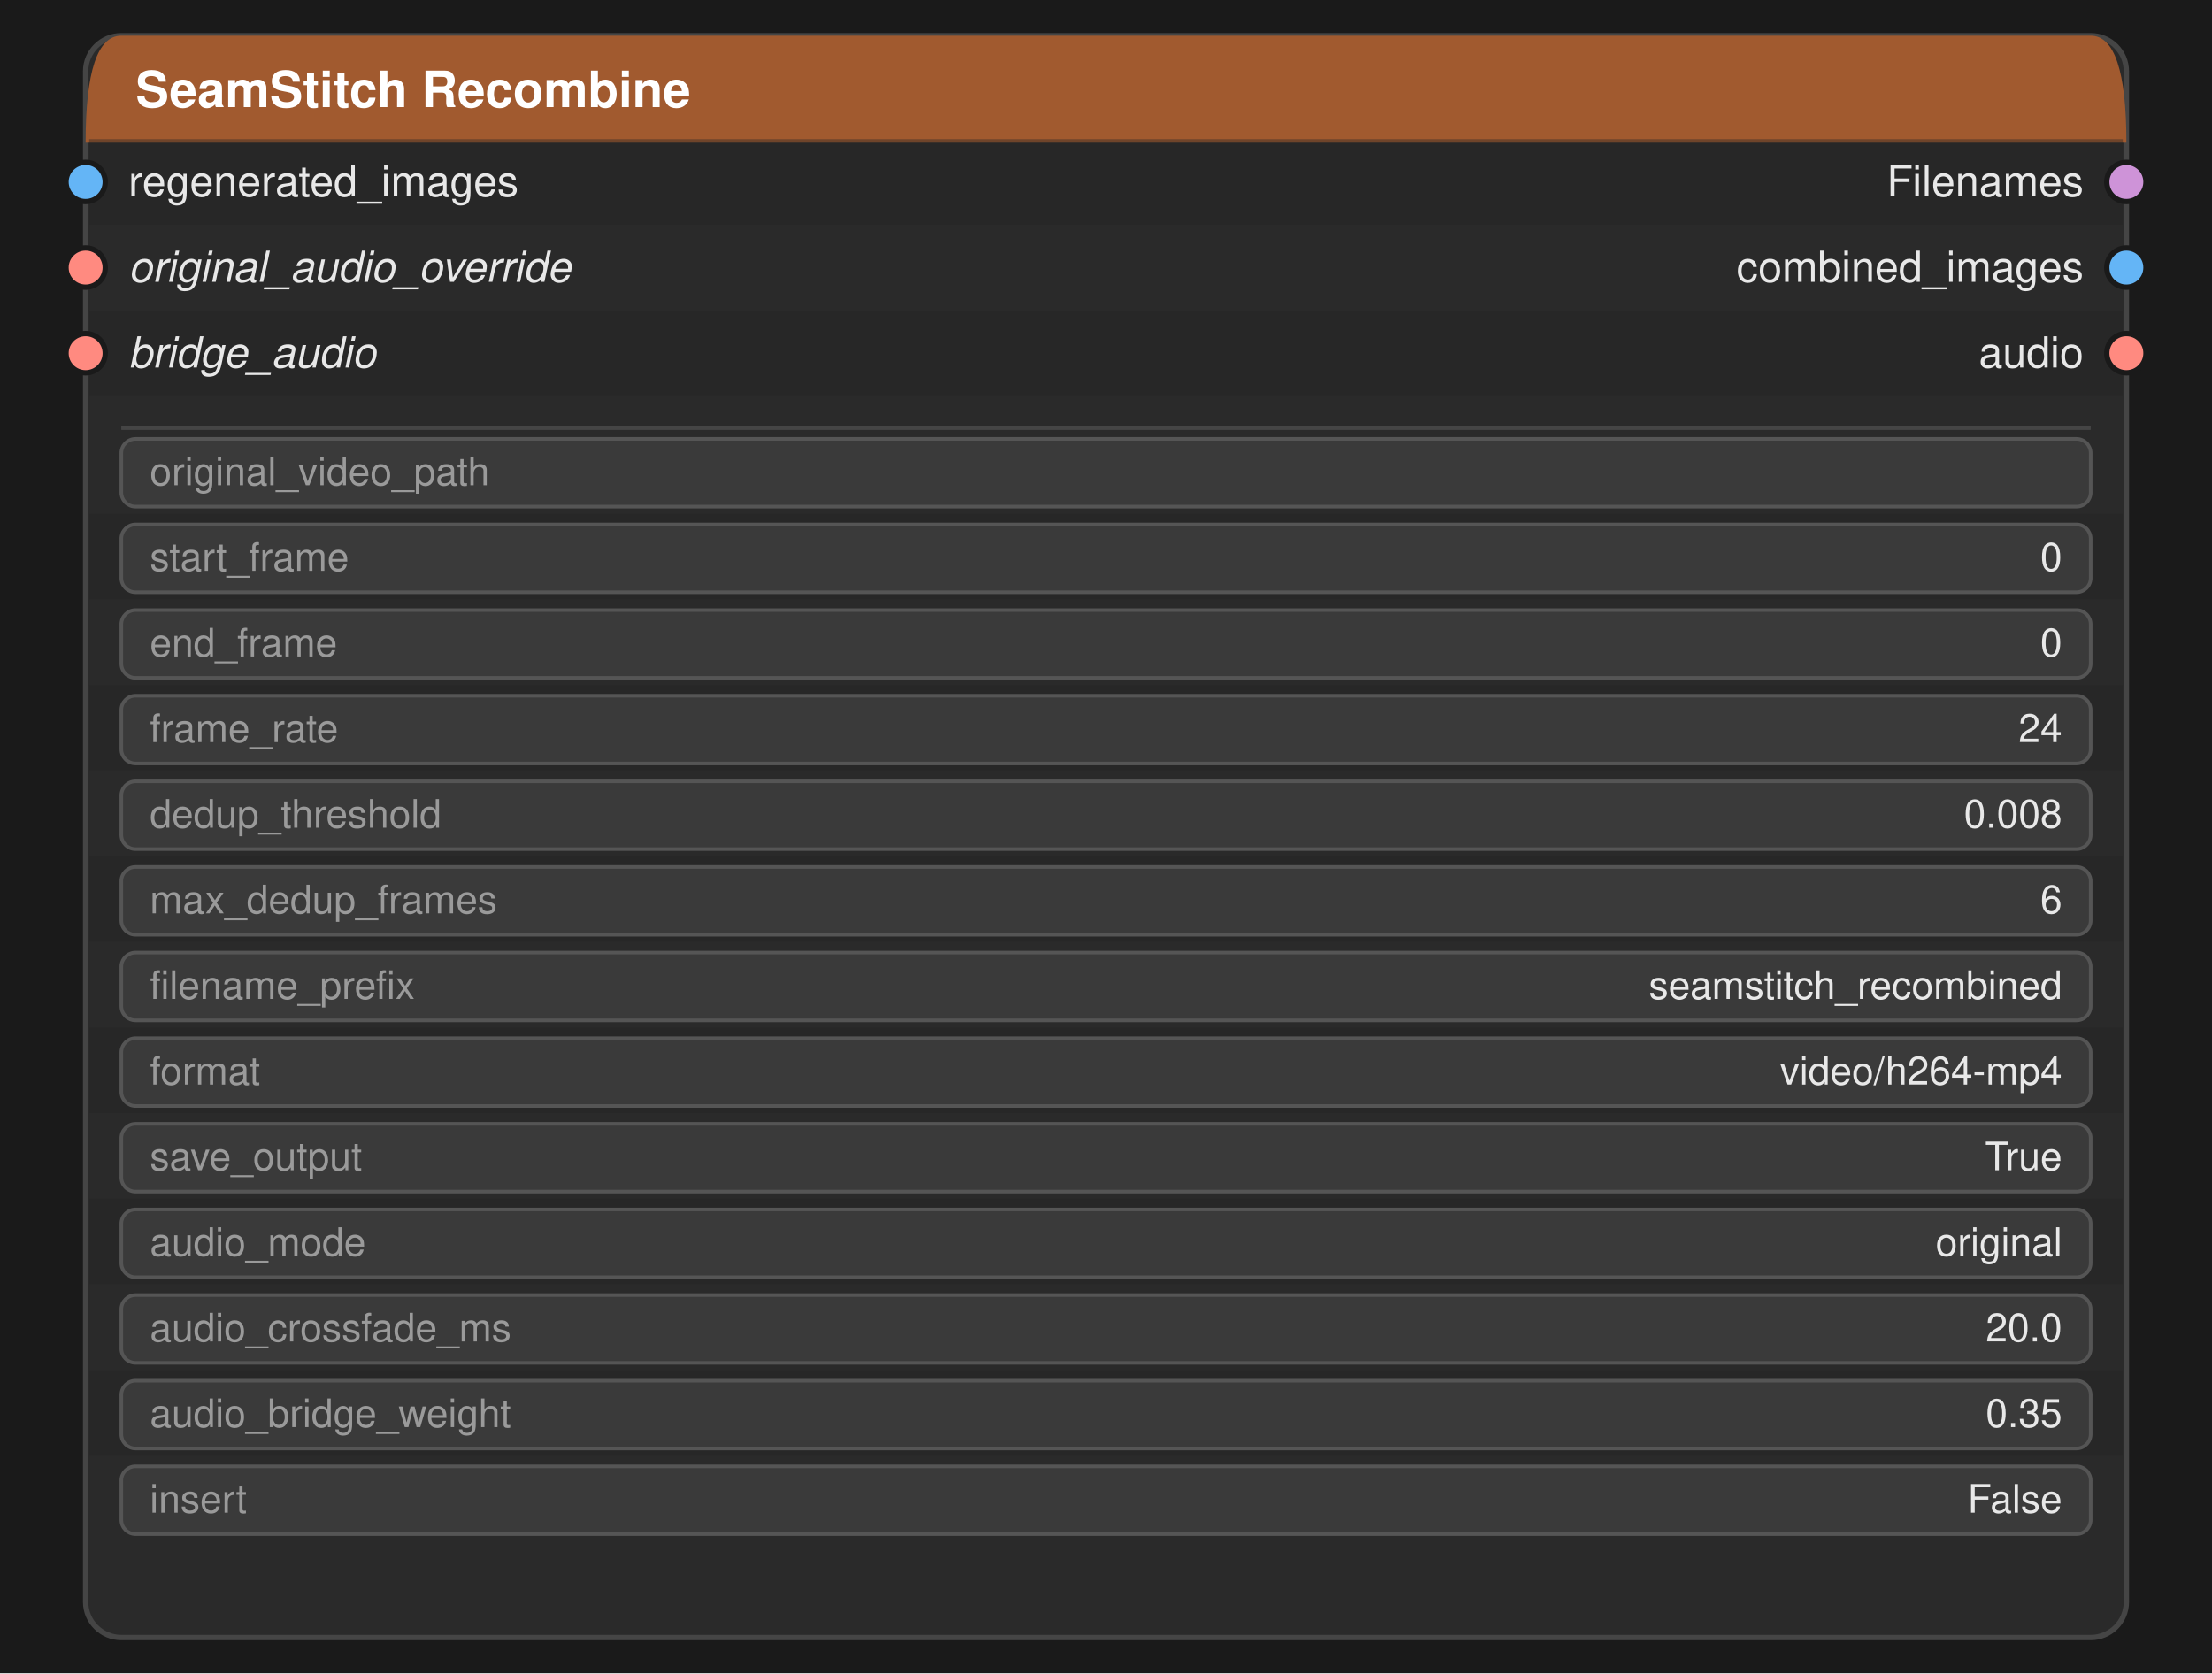
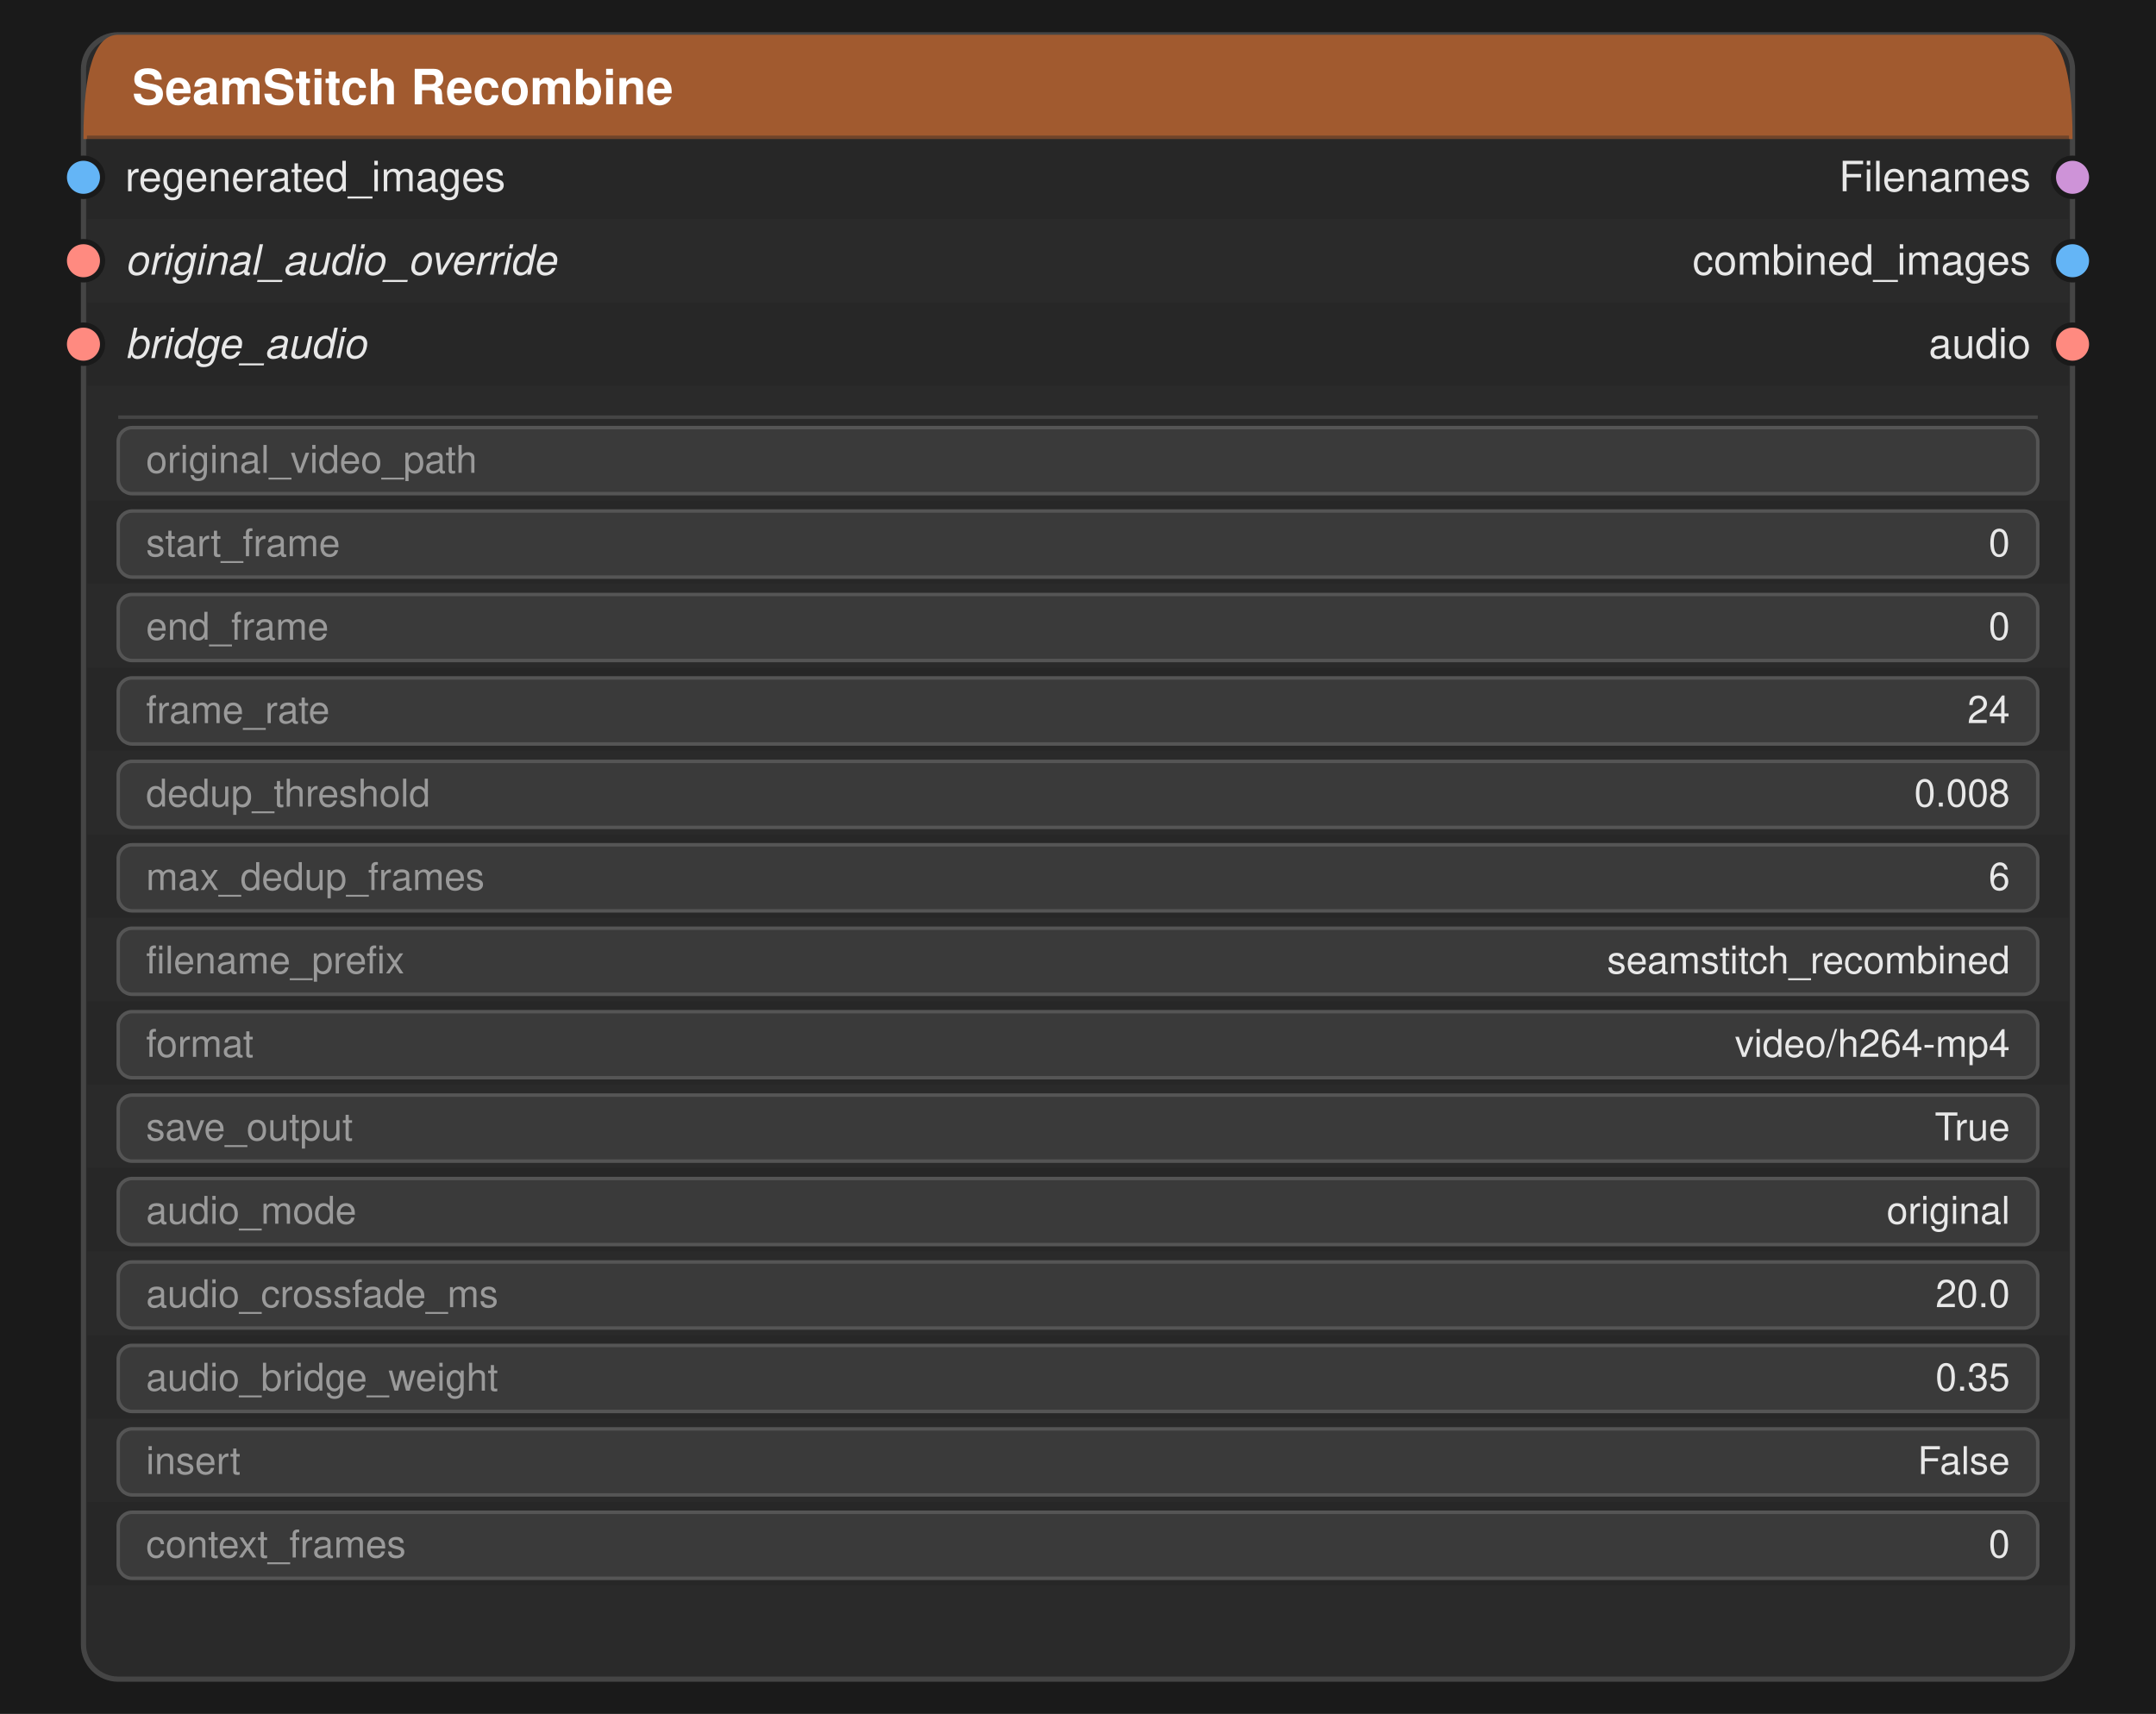
- <svg xmlns="http://www.w3.org/2000/svg" width="620" height="469" viewBox="0 0 620 469" font-family="Segoe UI, Helvetica, Arial, sans-serif">
-   <rect x="0" y="0" width="620" height="469" fill="#1a1a1a" />
-   <rect x="24" y="10" width="572" height="449" rx="10" fill="#2a2a2a" stroke="#454545" stroke-width="1.5" />
+ <svg xmlns="http://www.w3.org/2000/svg" width="620" height="493" viewBox="0 0 620 493" font-family="Segoe UI, Helvetica, Arial, sans-serif">
+   <rect x="0" y="0" width="620" height="493" fill="#1a1a1a" />
+   <rect x="24" y="10" width="572" height="473" rx="10" fill="#2a2a2a" stroke="#454545" stroke-width="1.5" />
  <path d="M 24 40 Q 24 10 34 10 L 586 10 Q 596 10 596 40 Z" fill="#a15a2f" />
  <text x="38" y="30" fill="#ffffff" font-size="14" font-weight="600">SeamStitch Recombine</text>
  <rect x="25" y="39" width="570" height="24" fill="#242424" opacity="0.4" />
  <circle cx="24" cy="51.0" r="5.5" fill="#64b5f6" stroke="#1a1a1a" stroke-width="1.5" />
  <text x="36" y="55.0" fill="#e8e8e8" font-size="12">regenerated_images</text>
  <circle cx="596" cy="51.0" r="5.5" fill="#ce93d8" stroke="#1a1a1a" stroke-width="1.5" />
  <text x="584" y="55.0" fill="#e8e8e8" font-size="12" text-anchor="end">Filenames</text>
  <circle cx="24" cy="75.0" r="5.5" fill="#ff8a80" stroke="#1a1a1a" stroke-width="1.5" />
  <text x="36" y="79.0" fill="#e8e8e8" font-size="12" font-style="italic">original_audio_override</text>
  <circle cx="596" cy="75.0" r="5.5" fill="#64b5f6" stroke="#1a1a1a" stroke-width="1.5" />
  <text x="584" y="79.0" fill="#e8e8e8" font-size="12" text-anchor="end">combined_images</text>
  <rect x="25" y="87" width="570" height="24" fill="#242424" opacity="0.4" />
  <circle cx="24" cy="99.0" r="5.5" fill="#ff8a80" stroke="#1a1a1a" stroke-width="1.5" />
  <text x="36" y="103.0" fill="#e8e8e8" font-size="12" font-style="italic">bridge_audio</text>
  <circle cx="596" cy="99.0" r="5.5" fill="#ff8a80" stroke="#1a1a1a" stroke-width="1.5" />
  <text x="584" y="103.0" fill="#e8e8e8" font-size="12" text-anchor="end">audio</text>
  <line x1="34" y1="120" x2="586" y2="120" stroke="#454545" stroke-width="1" />
  <rect x="34" y="123" width="552" height="19" rx="4" fill="#3a3a3a" stroke="#555" stroke-width="1" />
  <text x="42" y="136" fill="#9a9a9a" font-size="11">original_video_path</text>
  <text x="578" y="136" fill="#e8e8e8" font-size="11" text-anchor="end" />
  <rect x="25" y="144" width="570" height="24" fill="#242424" opacity="0.4" />
  <rect x="34" y="147" width="552" height="19" rx="4" fill="#3a3a3a" stroke="#555" stroke-width="1" />
  <text x="42" y="160" fill="#9a9a9a" font-size="11">start_frame</text>
  <text x="578" y="160" fill="#e8e8e8" font-size="11" text-anchor="end">0</text>
  <rect x="34" y="171" width="552" height="19" rx="4" fill="#3a3a3a" stroke="#555" stroke-width="1" />
  <text x="42" y="184" fill="#9a9a9a" font-size="11">end_frame</text>
  <text x="578" y="184" fill="#e8e8e8" font-size="11" text-anchor="end">0</text>
  <rect x="25" y="192" width="570" height="24" fill="#242424" opacity="0.4" />
  <rect x="34" y="195" width="552" height="19" rx="4" fill="#3a3a3a" stroke="#555" stroke-width="1" />
  <text x="42" y="208" fill="#9a9a9a" font-size="11">frame_rate</text>
  <text x="578" y="208" fill="#e8e8e8" font-size="11" text-anchor="end">24</text>
  <rect x="34" y="219" width="552" height="19" rx="4" fill="#3a3a3a" stroke="#555" stroke-width="1" />
  <text x="42" y="232" fill="#9a9a9a" font-size="11">dedup_threshold</text>
  <text x="578" y="232" fill="#e8e8e8" font-size="11" text-anchor="end">0.008</text>
  <rect x="25" y="240" width="570" height="24" fill="#242424" opacity="0.4" />
  <rect x="34" y="243" width="552" height="19" rx="4" fill="#3a3a3a" stroke="#555" stroke-width="1" />
  <text x="42" y="256" fill="#9a9a9a" font-size="11">max_dedup_frames</text>
  <text x="578" y="256" fill="#e8e8e8" font-size="11" text-anchor="end">6</text>
  <rect x="34" y="267" width="552" height="19" rx="4" fill="#3a3a3a" stroke="#555" stroke-width="1" />
  <text x="42" y="280" fill="#9a9a9a" font-size="11">filename_prefix</text>
  <text x="578" y="280" fill="#e8e8e8" font-size="11" text-anchor="end">seamstitch_recombined</text>
  <rect x="25" y="288" width="570" height="24" fill="#242424" opacity="0.4" />
  <rect x="34" y="291" width="552" height="19" rx="4" fill="#3a3a3a" stroke="#555" stroke-width="1" />
  <text x="42" y="304" fill="#9a9a9a" font-size="11">format</text>
  <text x="578" y="304" fill="#e8e8e8" font-size="11" text-anchor="end">video/h264-mp4</text>
  <rect x="34" y="315" width="552" height="19" rx="4" fill="#3a3a3a" stroke="#555" stroke-width="1" />
  <text x="42" y="328" fill="#9a9a9a" font-size="11">save_output</text>
  <text x="578" y="328" fill="#e8e8e8" font-size="11" text-anchor="end">True</text>
  <rect x="25" y="336" width="570" height="24" fill="#242424" opacity="0.4" />
  <rect x="34" y="339" width="552" height="19" rx="4" fill="#3a3a3a" stroke="#555" stroke-width="1" />
  <text x="42" y="352" fill="#9a9a9a" font-size="11">audio_mode</text>
  <text x="578" y="352" fill="#e8e8e8" font-size="11" text-anchor="end">original</text>
  <rect x="34" y="363" width="552" height="19" rx="4" fill="#3a3a3a" stroke="#555" stroke-width="1" />
  <text x="42" y="376" fill="#9a9a9a" font-size="11">audio_crossfade_ms</text>
  <text x="578" y="376" fill="#e8e8e8" font-size="11" text-anchor="end">20.0</text>
  <rect x="25" y="384" width="570" height="24" fill="#242424" opacity="0.4" />
  <rect x="34" y="387" width="552" height="19" rx="4" fill="#3a3a3a" stroke="#555" stroke-width="1" />
  <text x="42" y="400" fill="#9a9a9a" font-size="11">audio_bridge_weight</text>
  <text x="578" y="400" fill="#e8e8e8" font-size="11" text-anchor="end">0.35</text>
  <rect x="34" y="411" width="552" height="19" rx="4" fill="#3a3a3a" stroke="#555" stroke-width="1" />
  <text x="42" y="424" fill="#9a9a9a" font-size="11">insert</text>
  <text x="578" y="424" fill="#e8e8e8" font-size="11" text-anchor="end">False</text>
+   <rect x="25" y="432" width="570" height="24" fill="#242424" opacity="0.4" />
+   <rect x="34" y="435" width="552" height="19" rx="4" fill="#3a3a3a" stroke="#555" stroke-width="1" />
+   <text x="42" y="448" fill="#9a9a9a" font-size="11">context_frames</text>
+   <text x="578" y="448" fill="#e8e8e8" font-size="11" text-anchor="end">0</text>
</svg>
